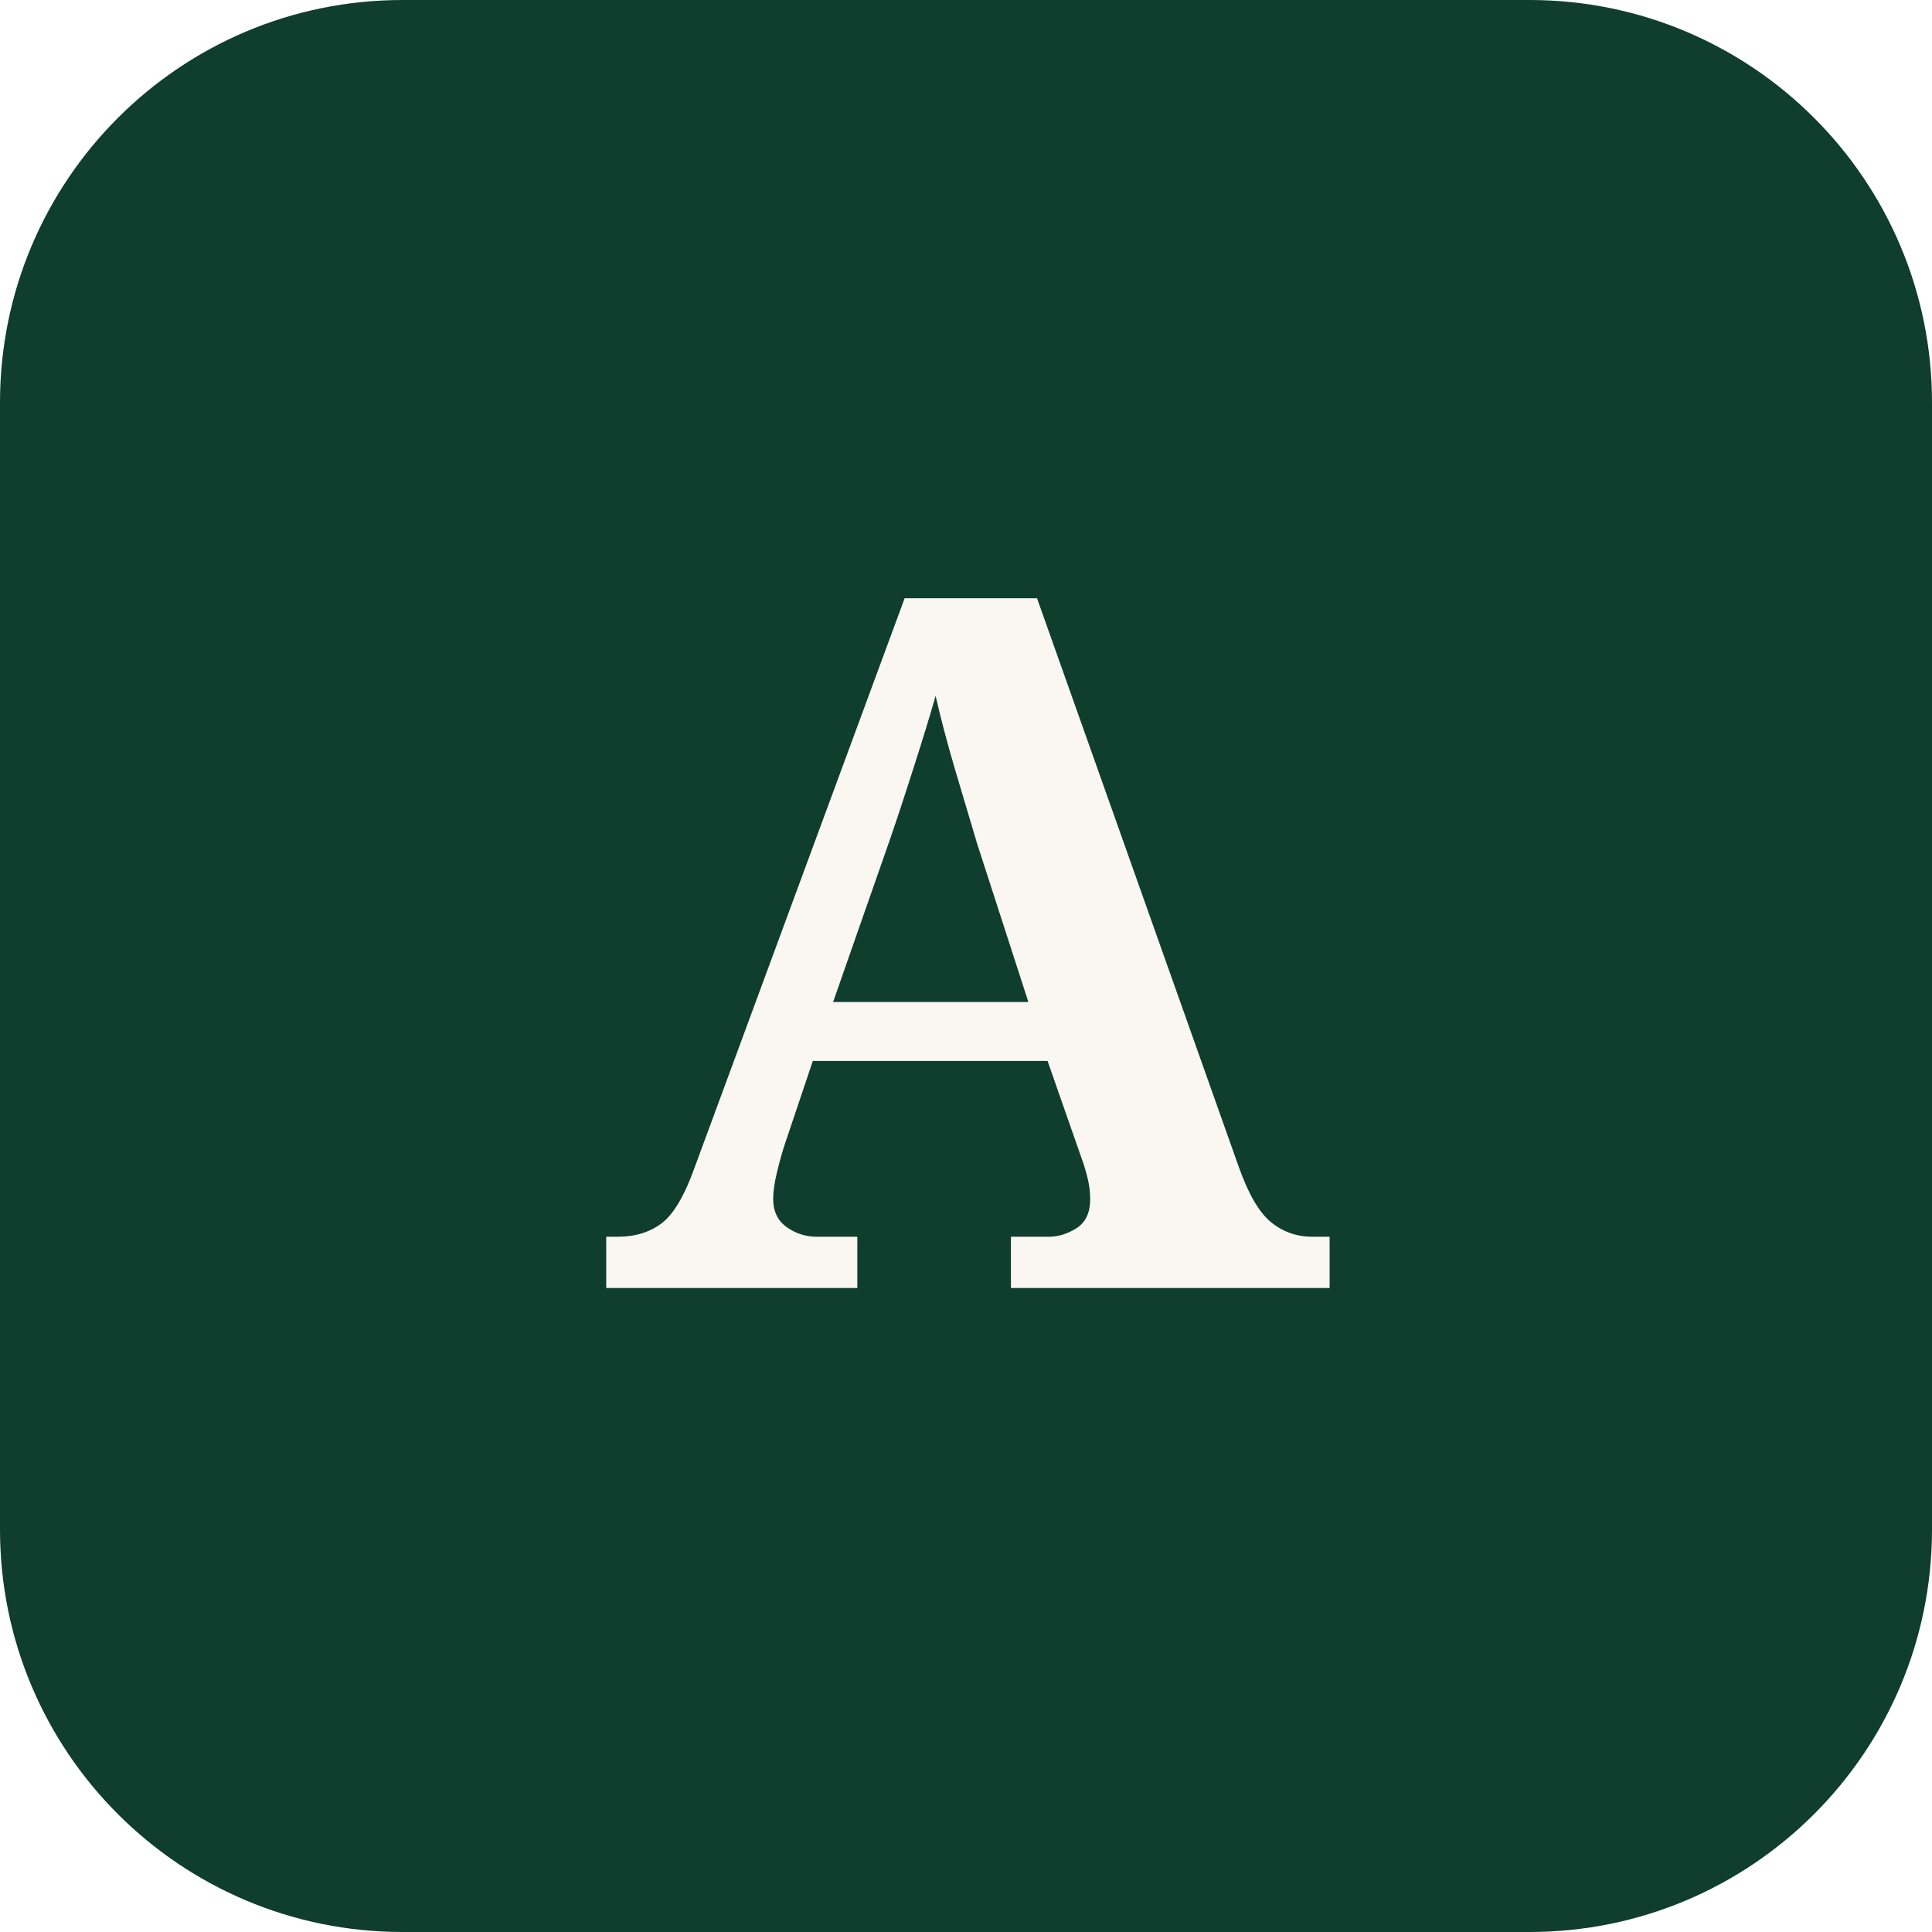
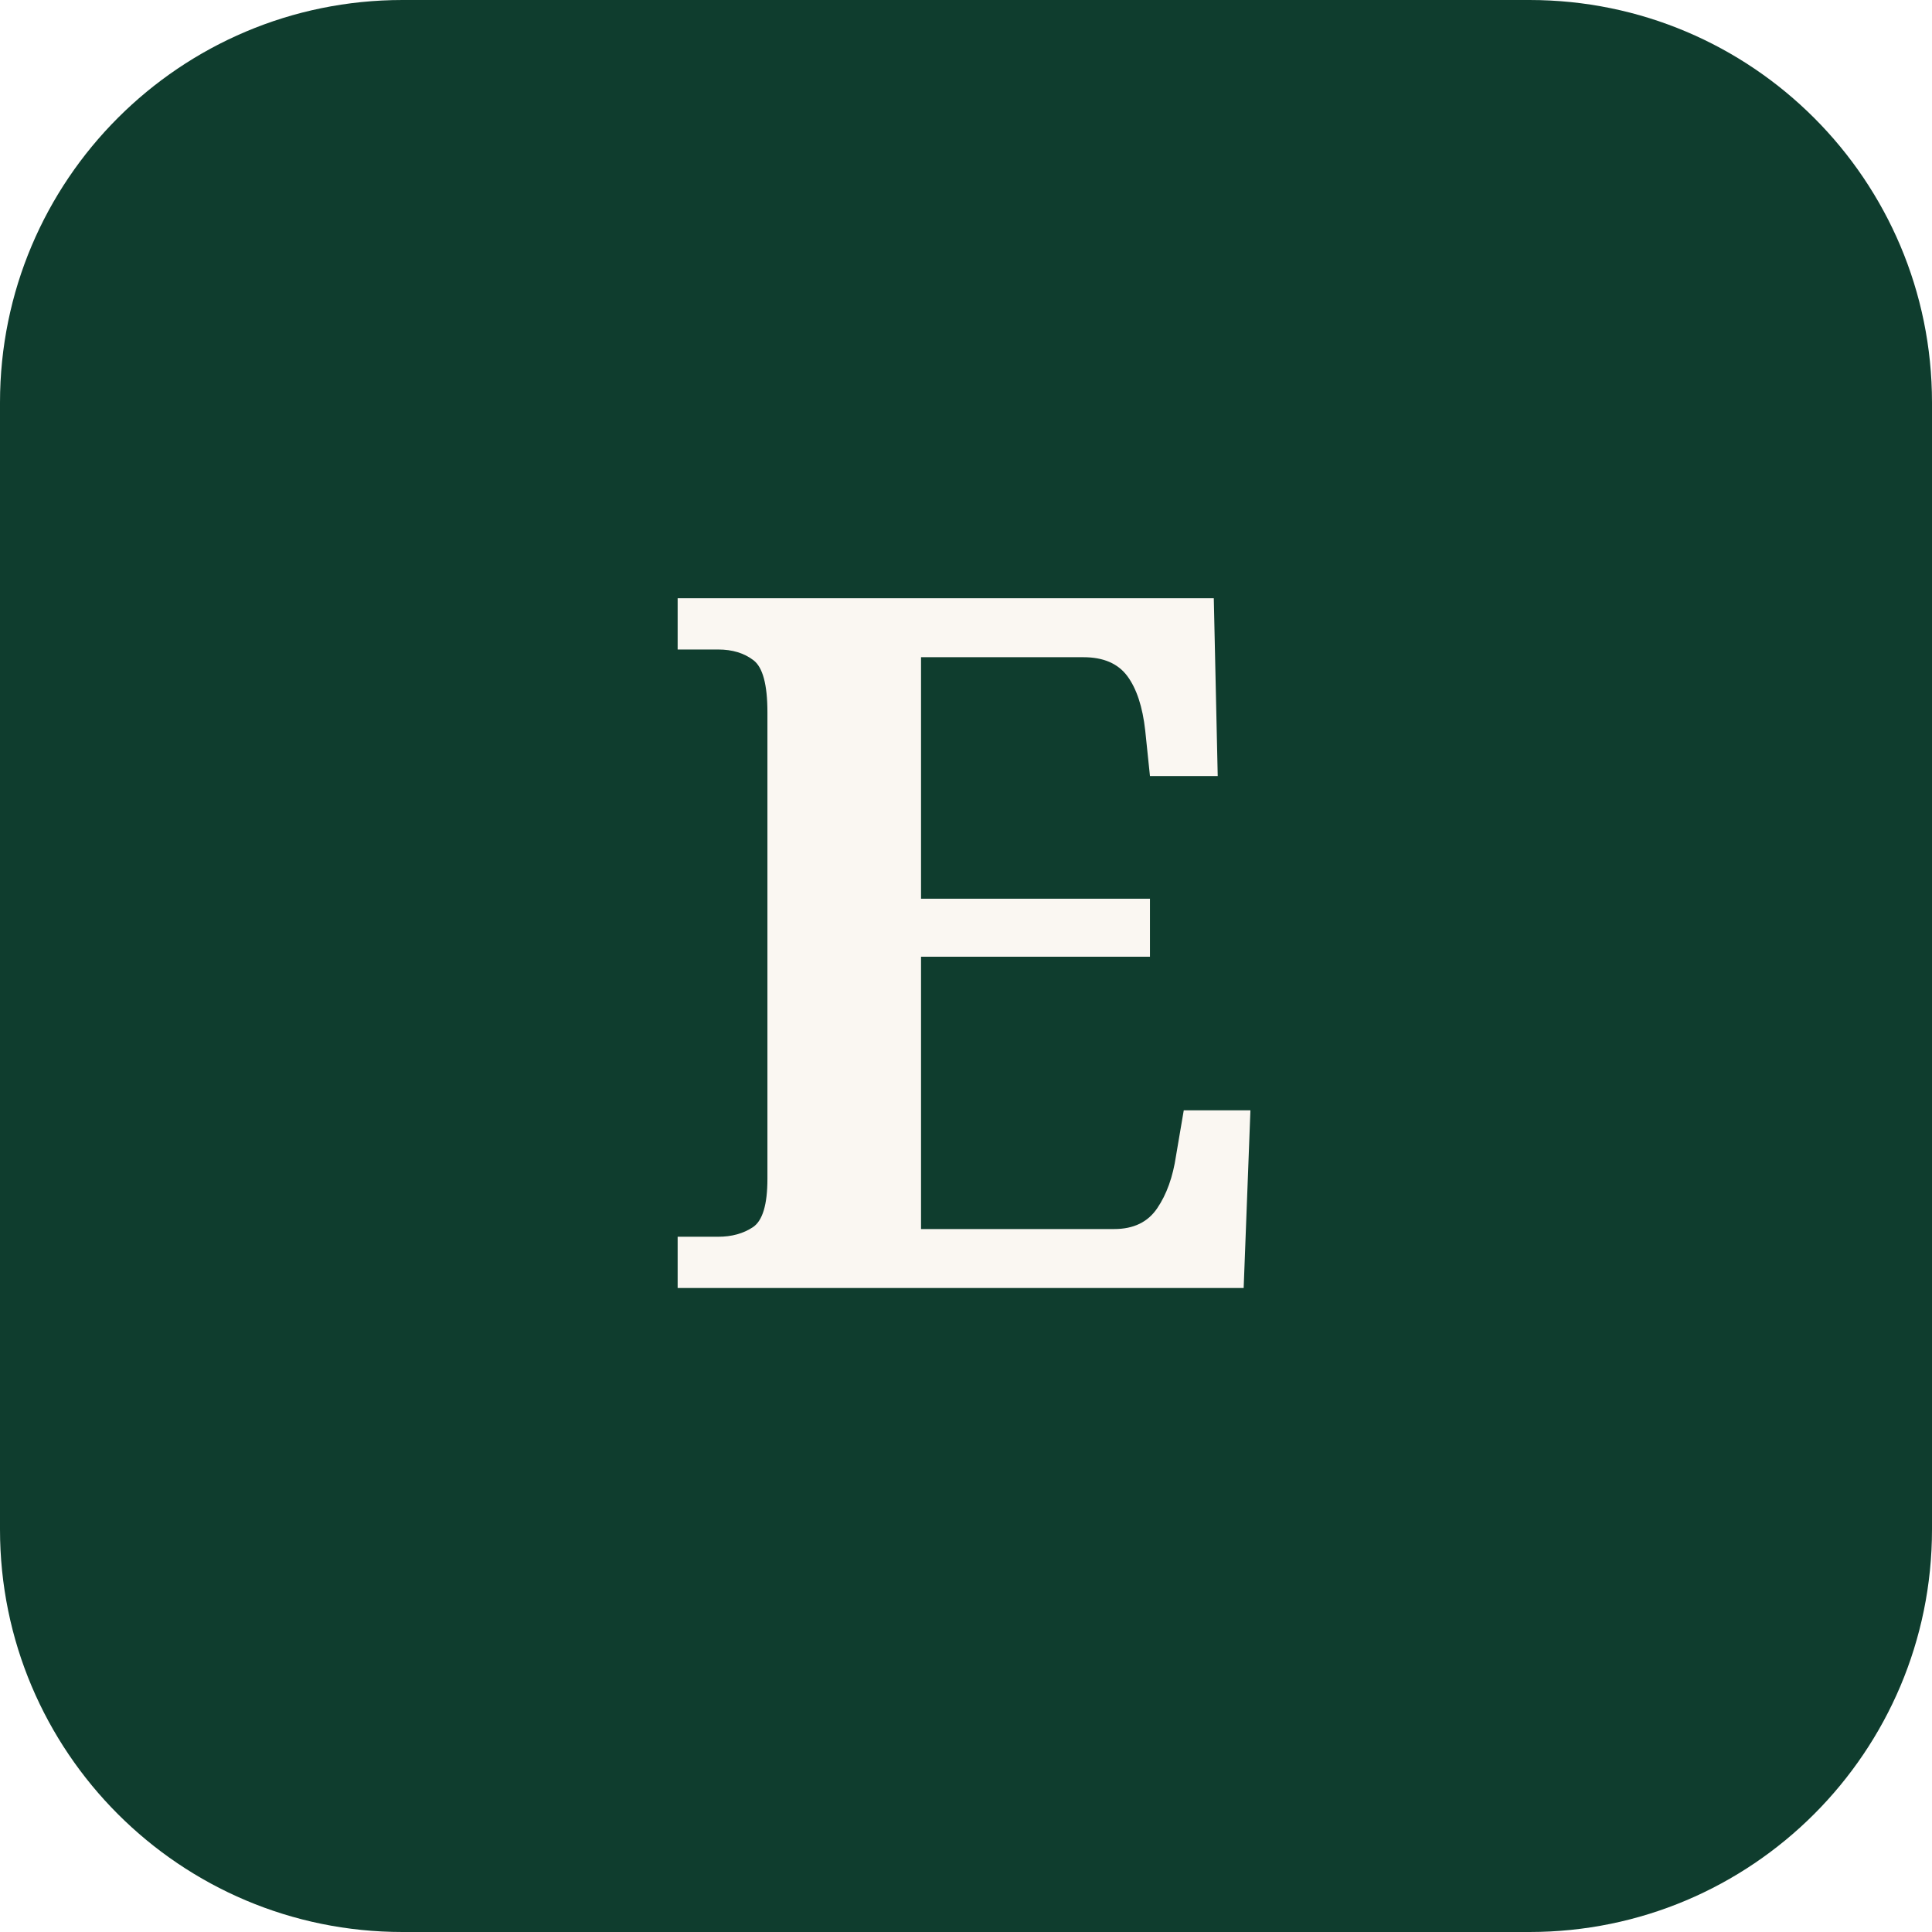
<svg xmlns="http://www.w3.org/2000/svg" viewBox="0 0 192 192">
  <rect width="192" height="192" rx="40" fill="#0F3D2E" />
-   <text x="96" y="128" font-family="Georgia, serif" font-size="96" font-weight="600" fill="#FAF7F2" text-anchor="middle">A</text>
+   <text x="96" y="128" font-family="Georgia, serif" font-size="96" font-weight="600" fill="#FAF7F2" text-anchor="middle">E</text>
</svg>
